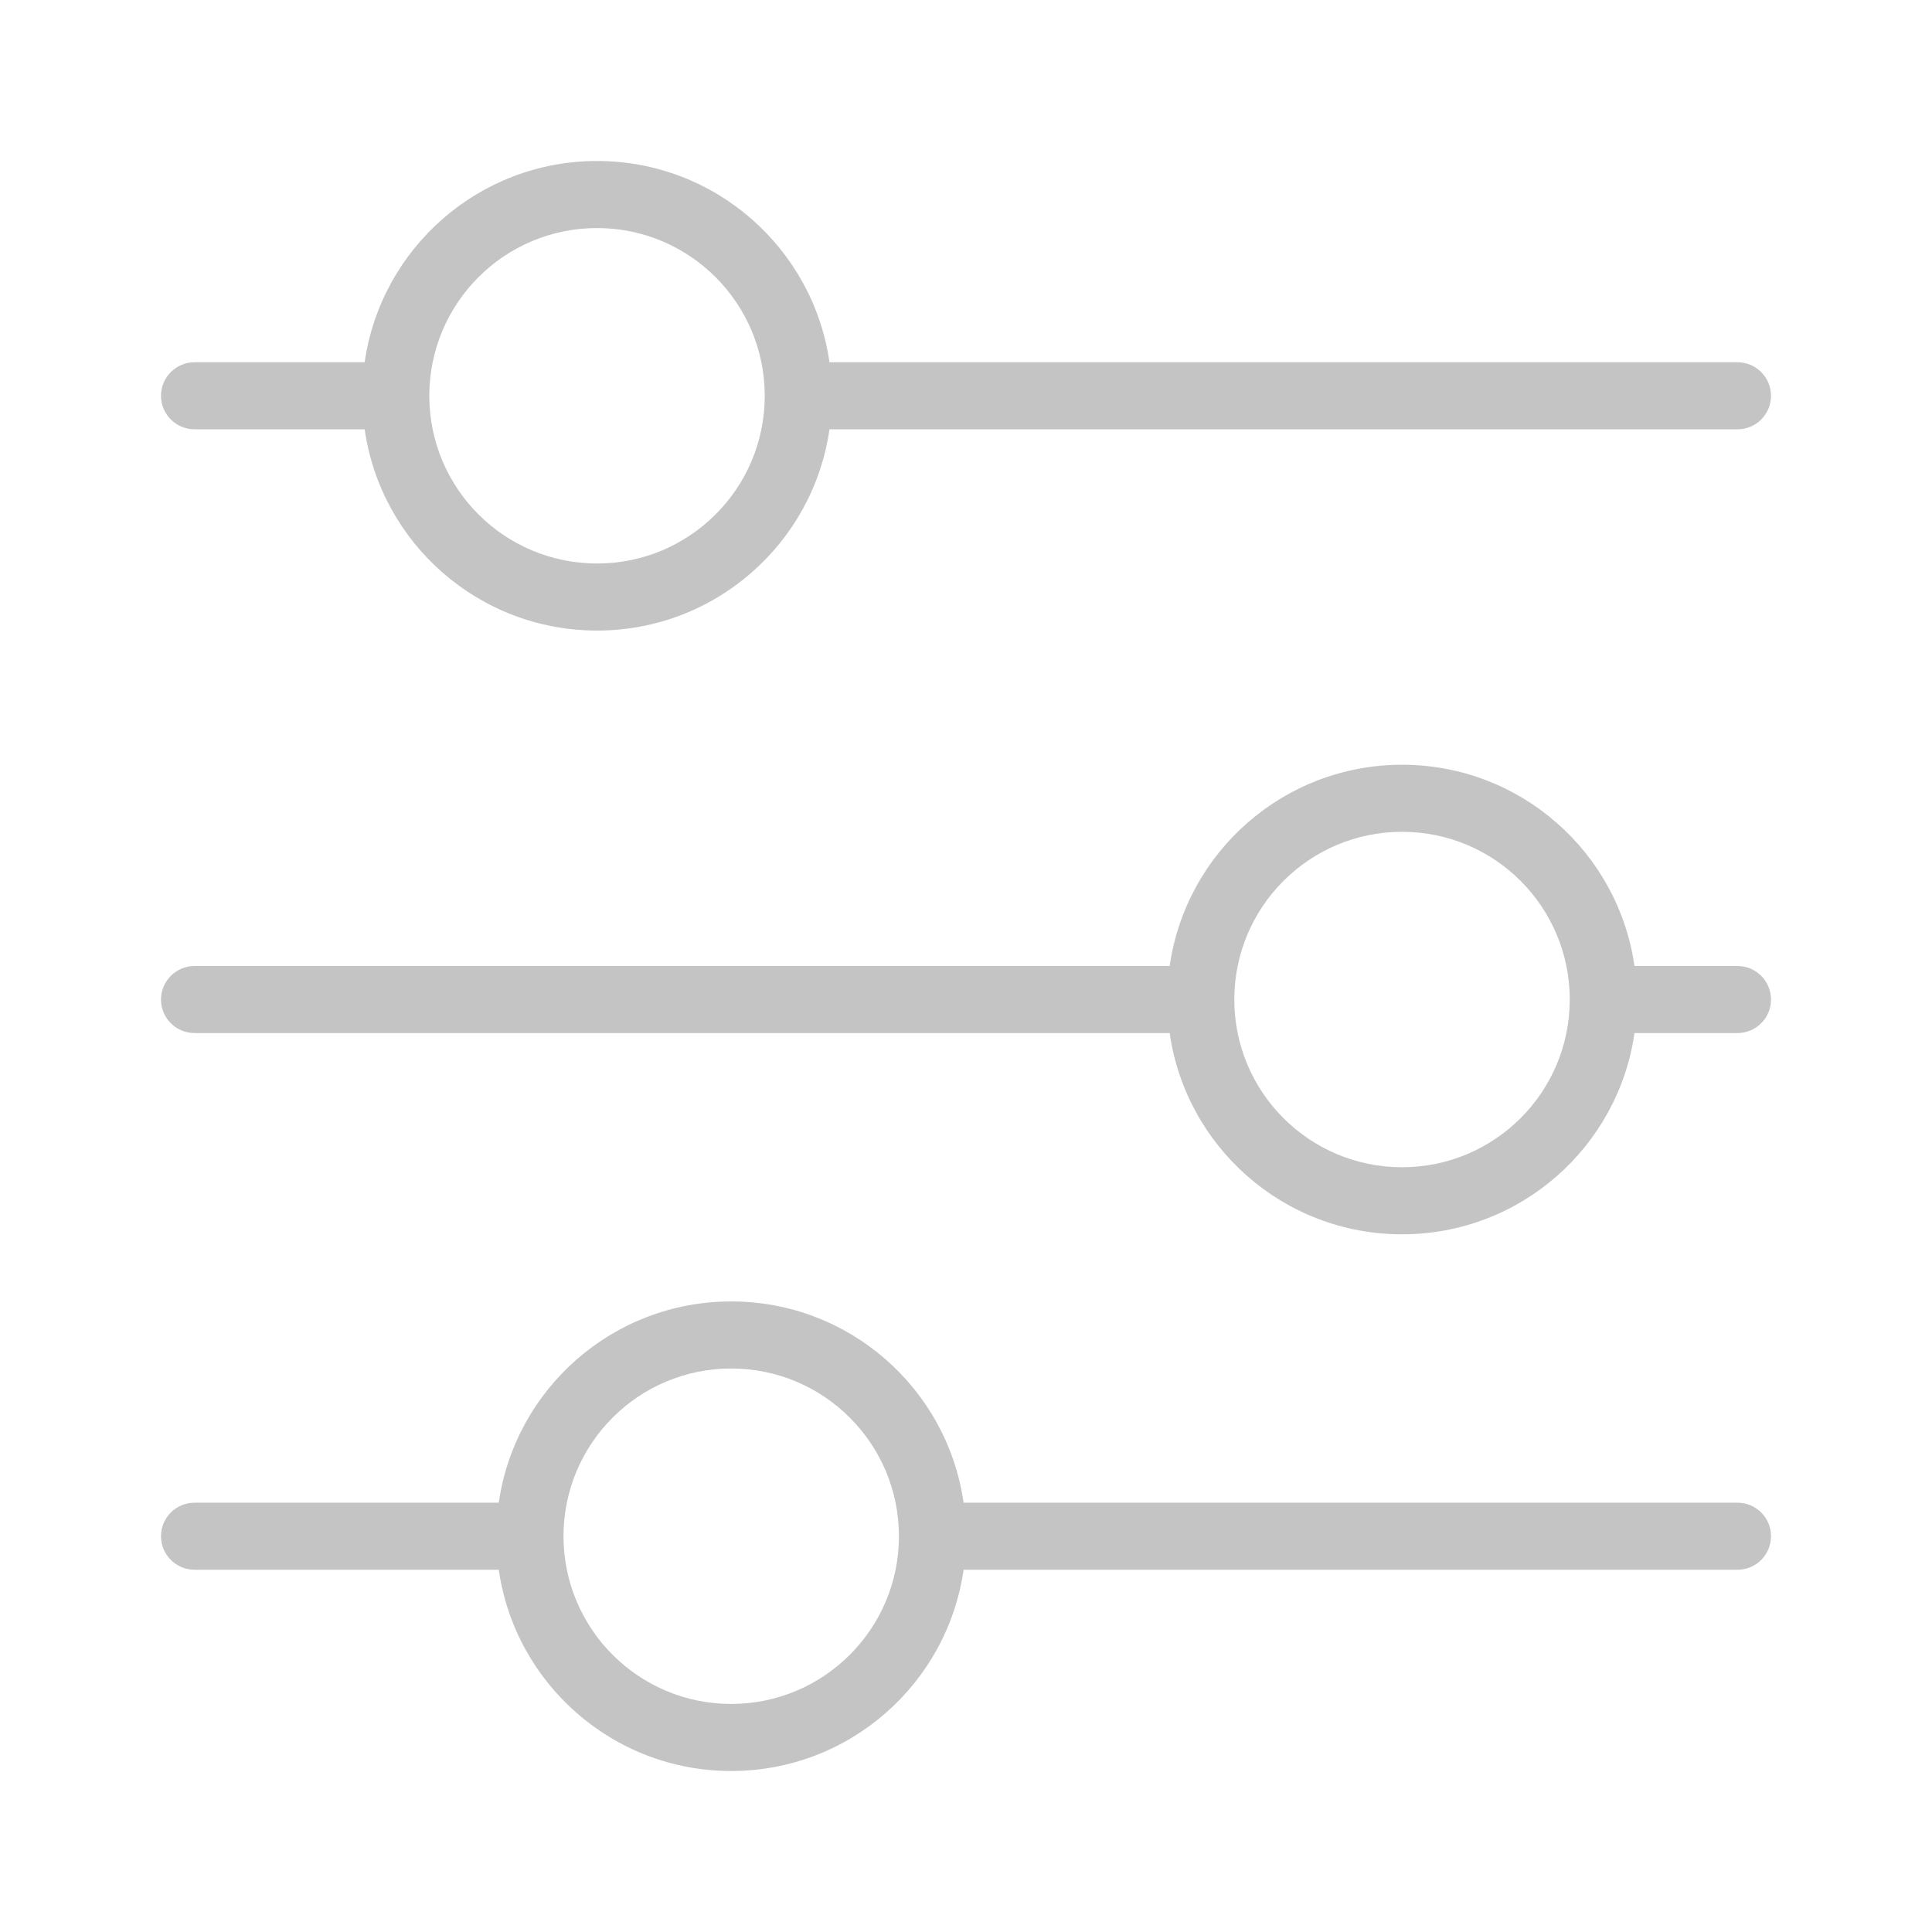
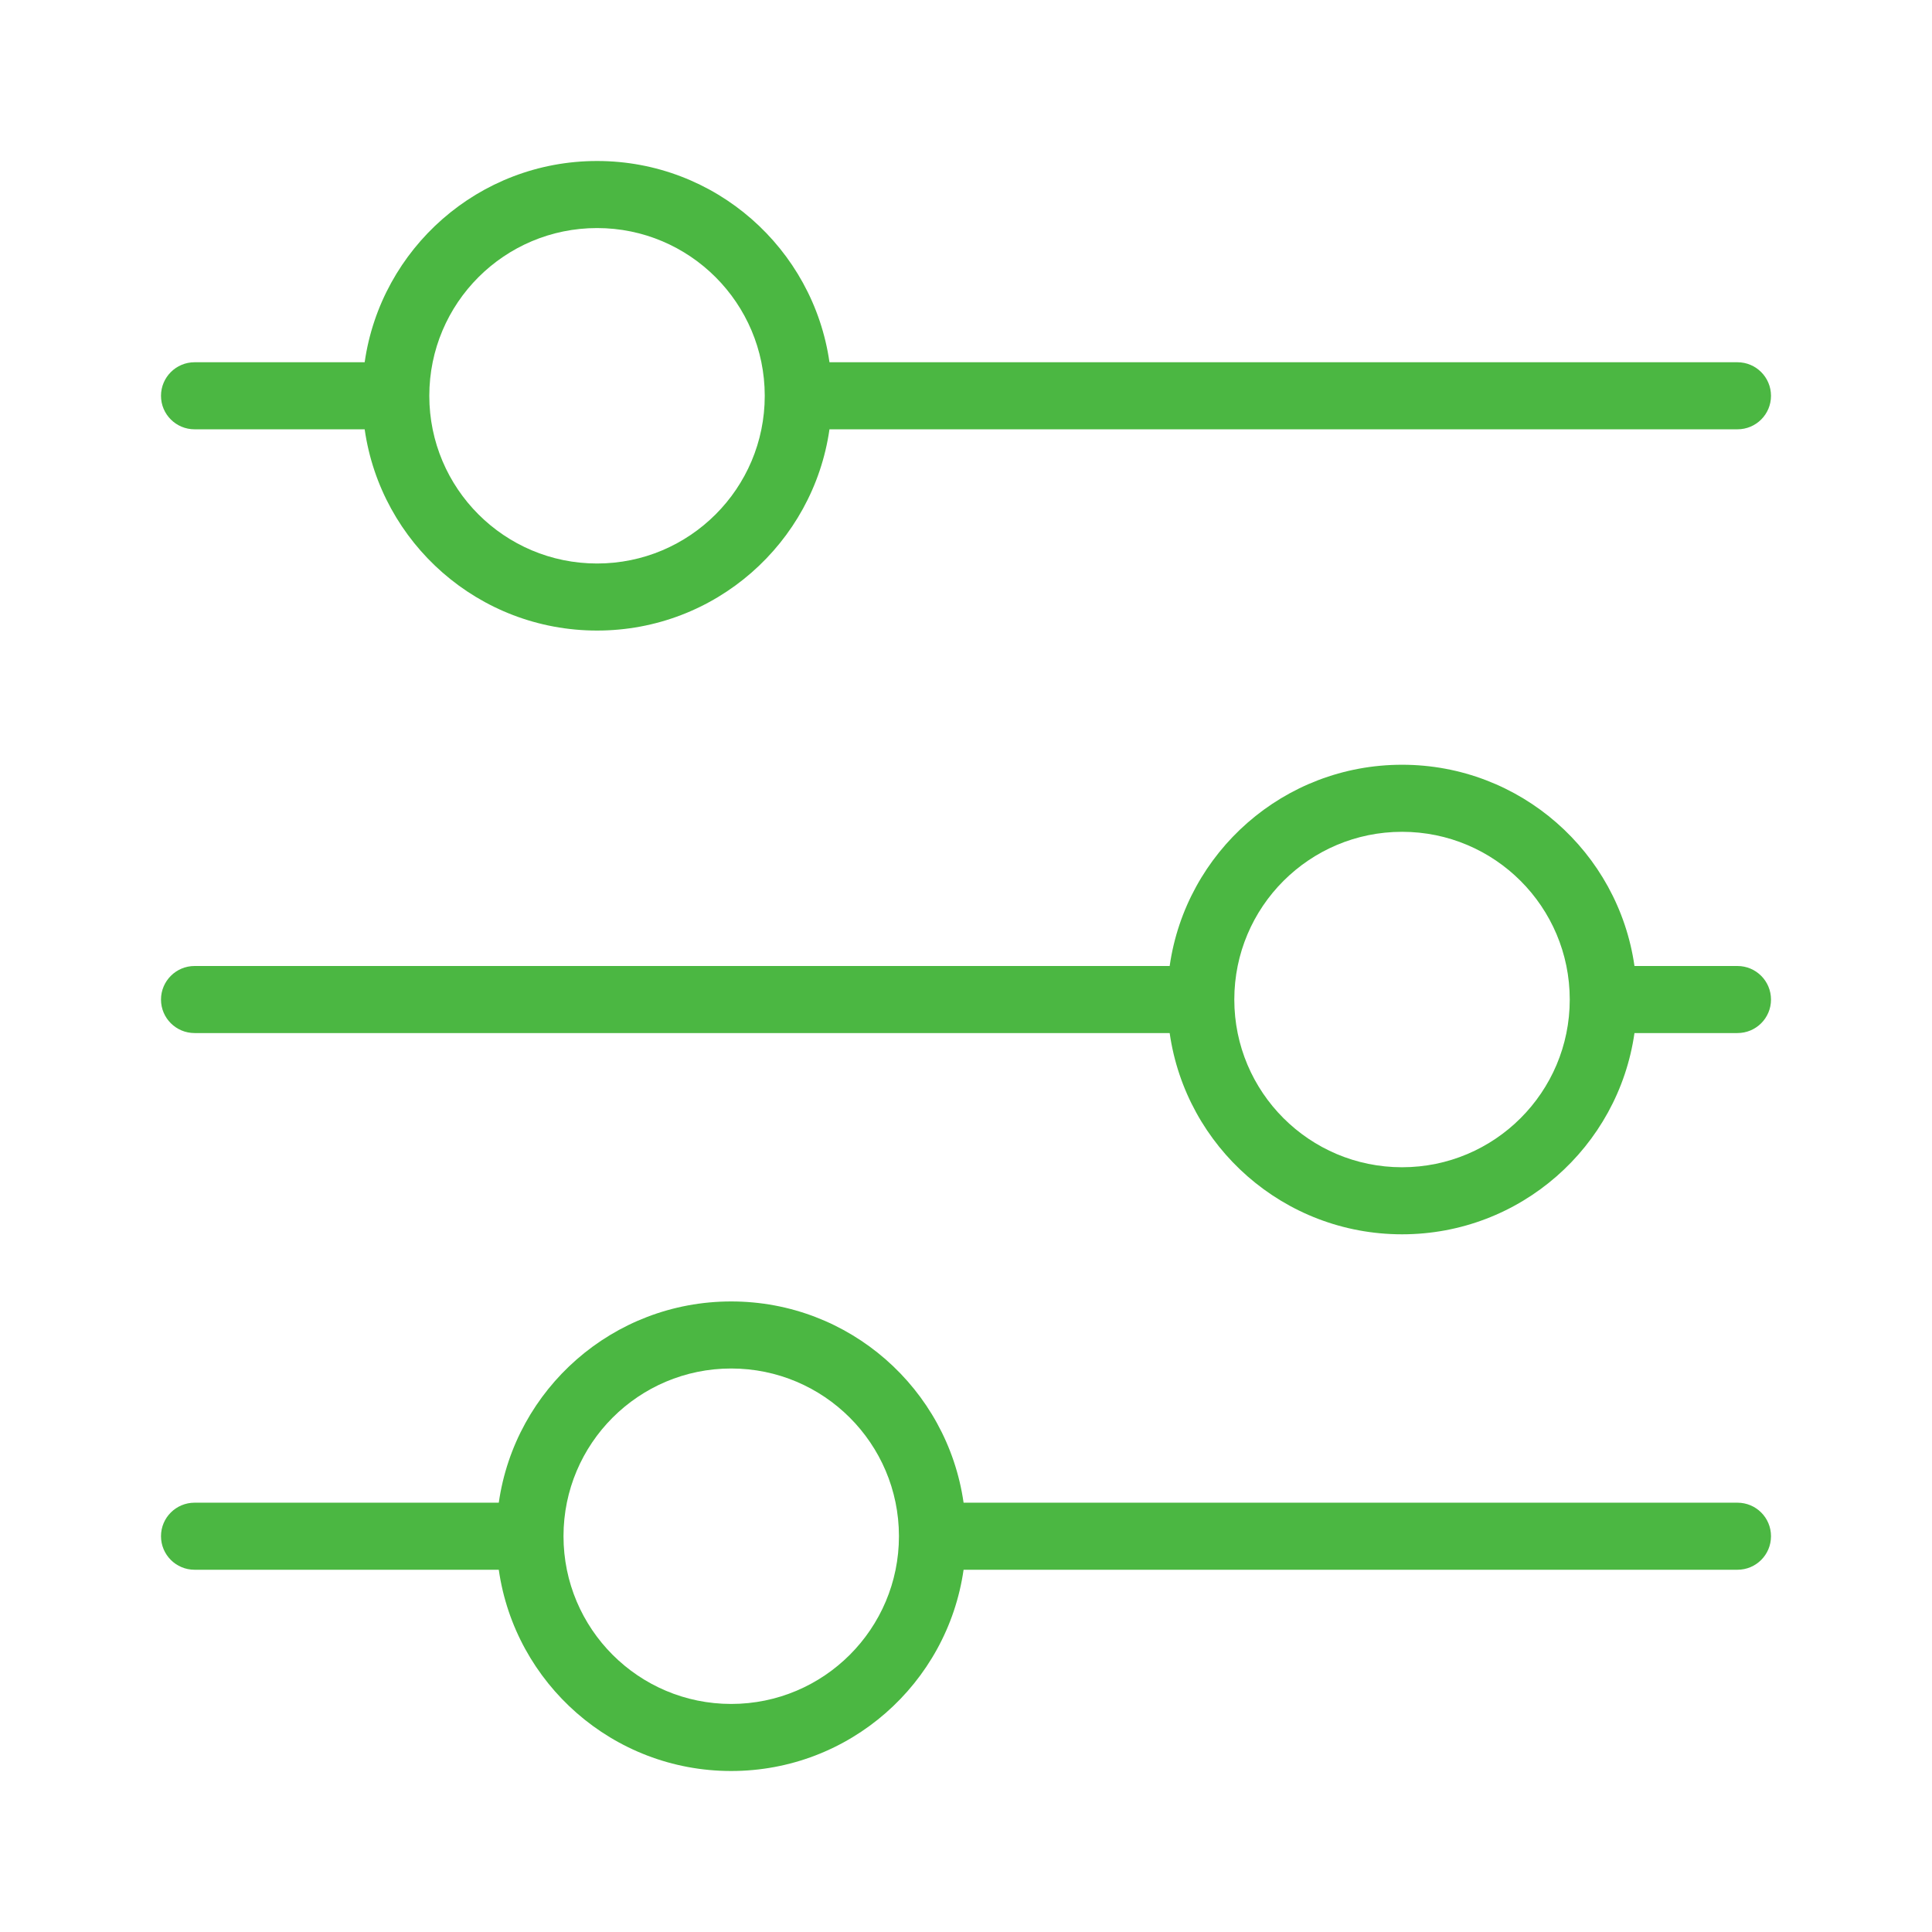
<svg xmlns="http://www.w3.org/2000/svg" width="24" height="24" viewBox="0 0 24 24" fill="none">
-   <path fill-rule="evenodd" clip-rule="evenodd" d="M7.417 7.833C8.886 7.833 10.102 6.747 10.304 5.333H21.583C21.814 5.333 22 5.147 22 4.917C22 4.687 21.814 4.5 21.583 4.5H10.304C10.102 3.087 8.886 2 7.417 2C5.947 2 4.732 3.087 4.53 4.5H2.417C2.187 4.5 2 4.687 2 4.917C2 5.147 2.187 5.333 2.417 5.333H4.53C4.732 6.747 5.947 7.833 7.417 7.833ZM7.417 7C8.567 7 9.5 6.067 9.5 4.917V4.916C9.499 3.766 8.567 2.833 7.417 2.833C6.266 2.833 5.333 3.766 5.333 4.917C5.333 6.067 6.266 7 7.417 7ZM17.417 15.333C18.886 15.333 20.102 14.247 20.304 12.833H21.583C21.814 12.833 22 12.647 22 12.417C22 12.187 21.814 12 21.583 12H20.304C20.102 10.586 18.886 9.5 17.417 9.5C15.947 9.5 14.732 10.586 14.53 12H2.417C2.187 12 2 12.187 2 12.417C2 12.647 2.187 12.833 2.417 12.833H14.53C14.732 14.247 15.947 15.333 17.417 15.333ZM17.417 14.5C18.567 14.5 19.5 13.567 19.5 12.417V12.415C19.499 11.265 18.567 10.333 17.417 10.333C16.266 10.333 15.333 11.266 15.333 12.417C15.333 13.567 16.266 14.5 17.417 14.5ZM11.97 19.5C11.768 20.913 10.553 22 9.083 22C7.614 22 6.398 20.913 6.196 19.5H2.417C2.187 19.5 2 19.314 2 19.083C2 18.853 2.187 18.667 2.417 18.667H6.196C6.398 17.253 7.614 16.167 9.083 16.167C10.553 16.167 11.768 17.253 11.97 18.667H21.583C21.814 18.667 22 18.853 22 19.083C22 19.314 21.814 19.5 21.583 19.5H11.97ZM11.167 19.083C11.167 20.234 10.234 21.167 9.083 21.167C7.933 21.167 7 20.234 7 19.083C7 17.933 7.933 17 9.083 17C10.233 17 11.166 17.932 11.167 19.082C11.167 19.082 11.167 19.083 11.167 19.083Z" fill="#C4C4C4" />
+   <path fill-rule="evenodd" clip-rule="evenodd" d="M7.417 7.833C8.886 7.833 10.102 6.747 10.304 5.333H21.583C21.814 5.333 22 5.147 22 4.917C22 4.687 21.814 4.5 21.583 4.5H10.304C10.102 3.087 8.886 2 7.417 2C5.947 2 4.732 3.087 4.53 4.5H2.417C2.187 4.5 2 4.687 2 4.917C2 5.147 2.187 5.333 2.417 5.333H4.53C4.732 6.747 5.947 7.833 7.417 7.833ZM7.417 7C8.567 7 9.5 6.067 9.5 4.917V4.916C9.499 3.766 8.567 2.833 7.417 2.833C6.266 2.833 5.333 3.766 5.333 4.917C5.333 6.067 6.266 7 7.417 7ZM17.417 15.333C18.886 15.333 20.102 14.247 20.304 12.833H21.583C21.814 12.833 22 12.647 22 12.417C22 12.187 21.814 12 21.583 12H20.304C20.102 10.586 18.886 9.5 17.417 9.5C15.947 9.5 14.732 10.586 14.53 12H2.417C2.187 12 2 12.187 2 12.417C2 12.647 2.187 12.833 2.417 12.833H14.53C14.732 14.247 15.947 15.333 17.417 15.333ZM17.417 14.5C18.567 14.5 19.5 13.567 19.5 12.417V12.415C19.499 11.265 18.567 10.333 17.417 10.333C16.266 10.333 15.333 11.266 15.333 12.417C15.333 13.567 16.266 14.5 17.417 14.5ZM11.97 19.5C11.768 20.913 10.553 22 9.083 22C7.614 22 6.398 20.913 6.196 19.5H2.417C2.187 19.5 2 19.314 2 19.083C2 18.853 2.187 18.667 2.417 18.667H6.196C6.398 17.253 7.614 16.167 9.083 16.167C10.553 16.167 11.768 17.253 11.97 18.667H21.583C21.814 18.667 22 18.853 22 19.083C22 19.314 21.814 19.5 21.583 19.5H11.97ZM11.167 19.083C11.167 20.234 10.234 21.167 9.083 21.167C7.933 21.167 7 20.234 7 19.083C7 17.933 7.933 17 9.083 17C10.233 17 11.166 17.932 11.167 19.082C11.167 19.082 11.167 19.083 11.167 19.083Z" fill="#4BB742" />
</svg>
